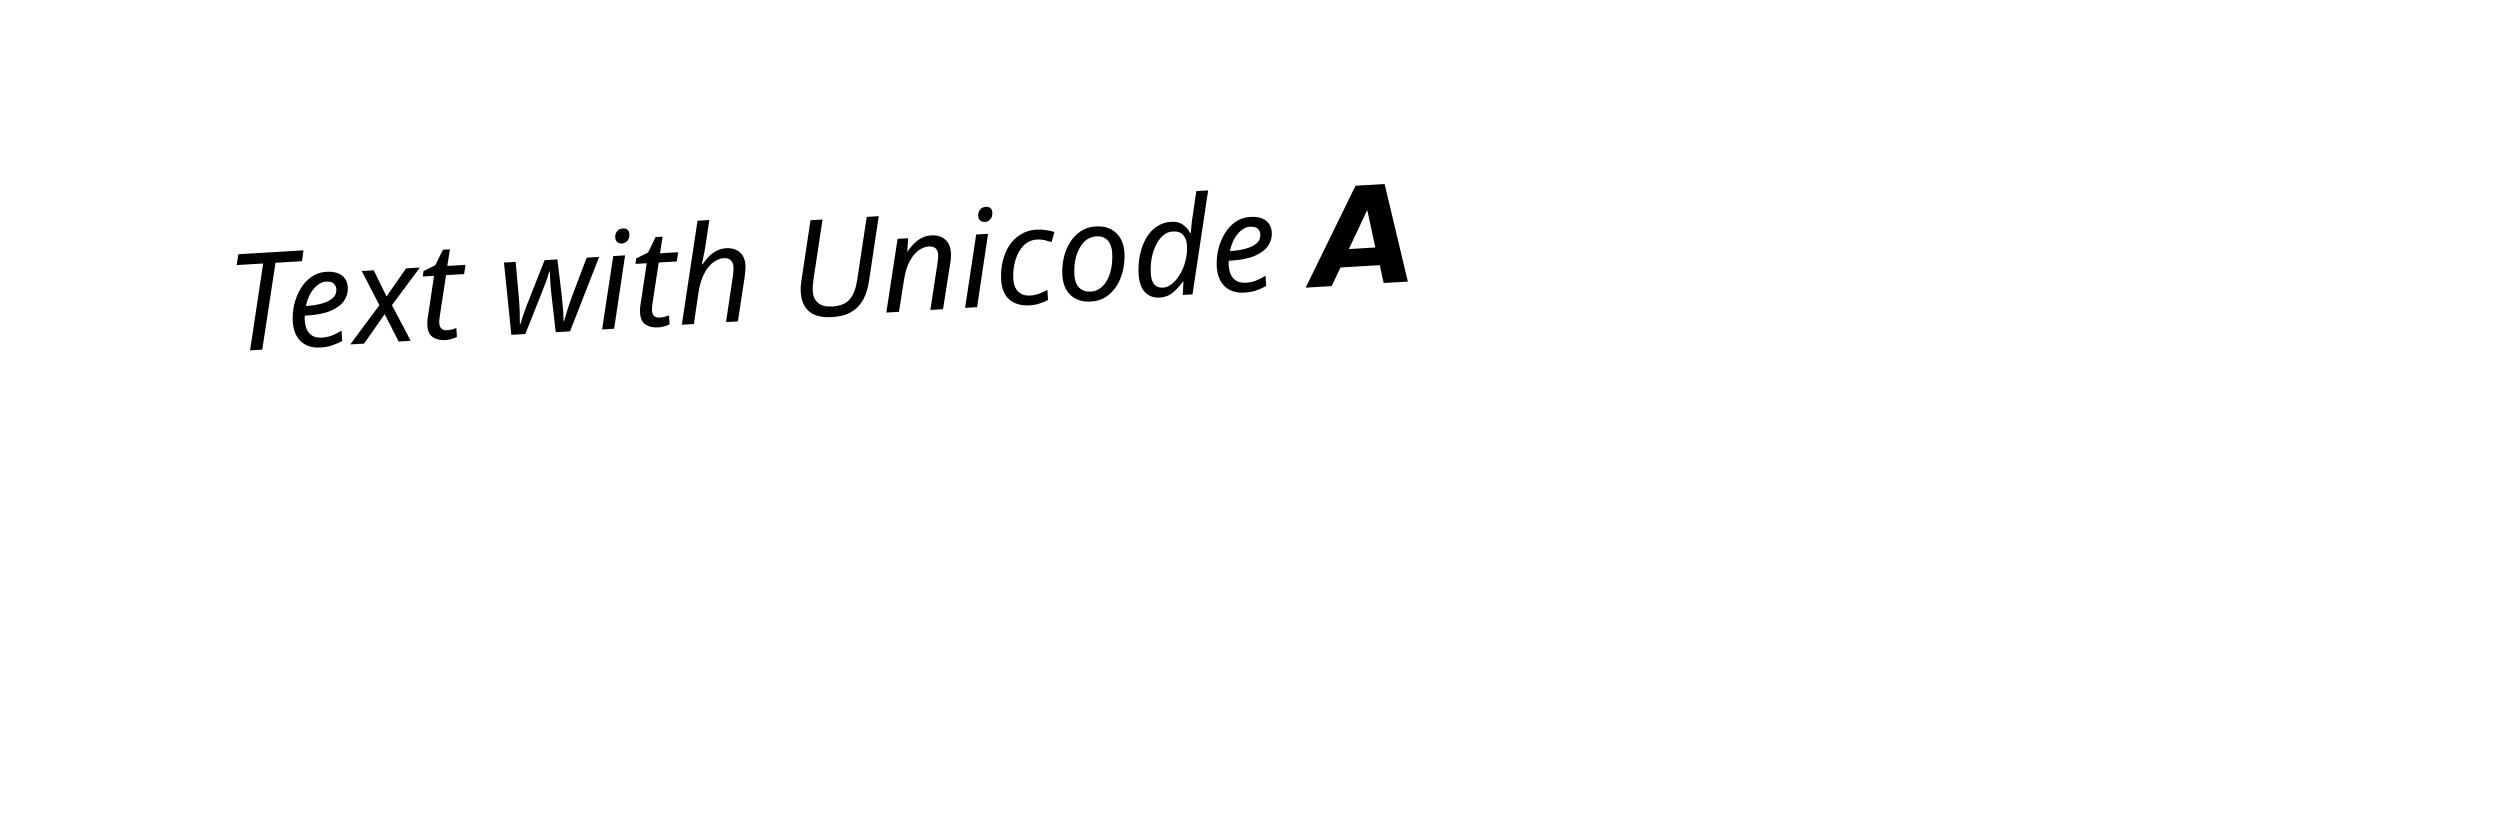
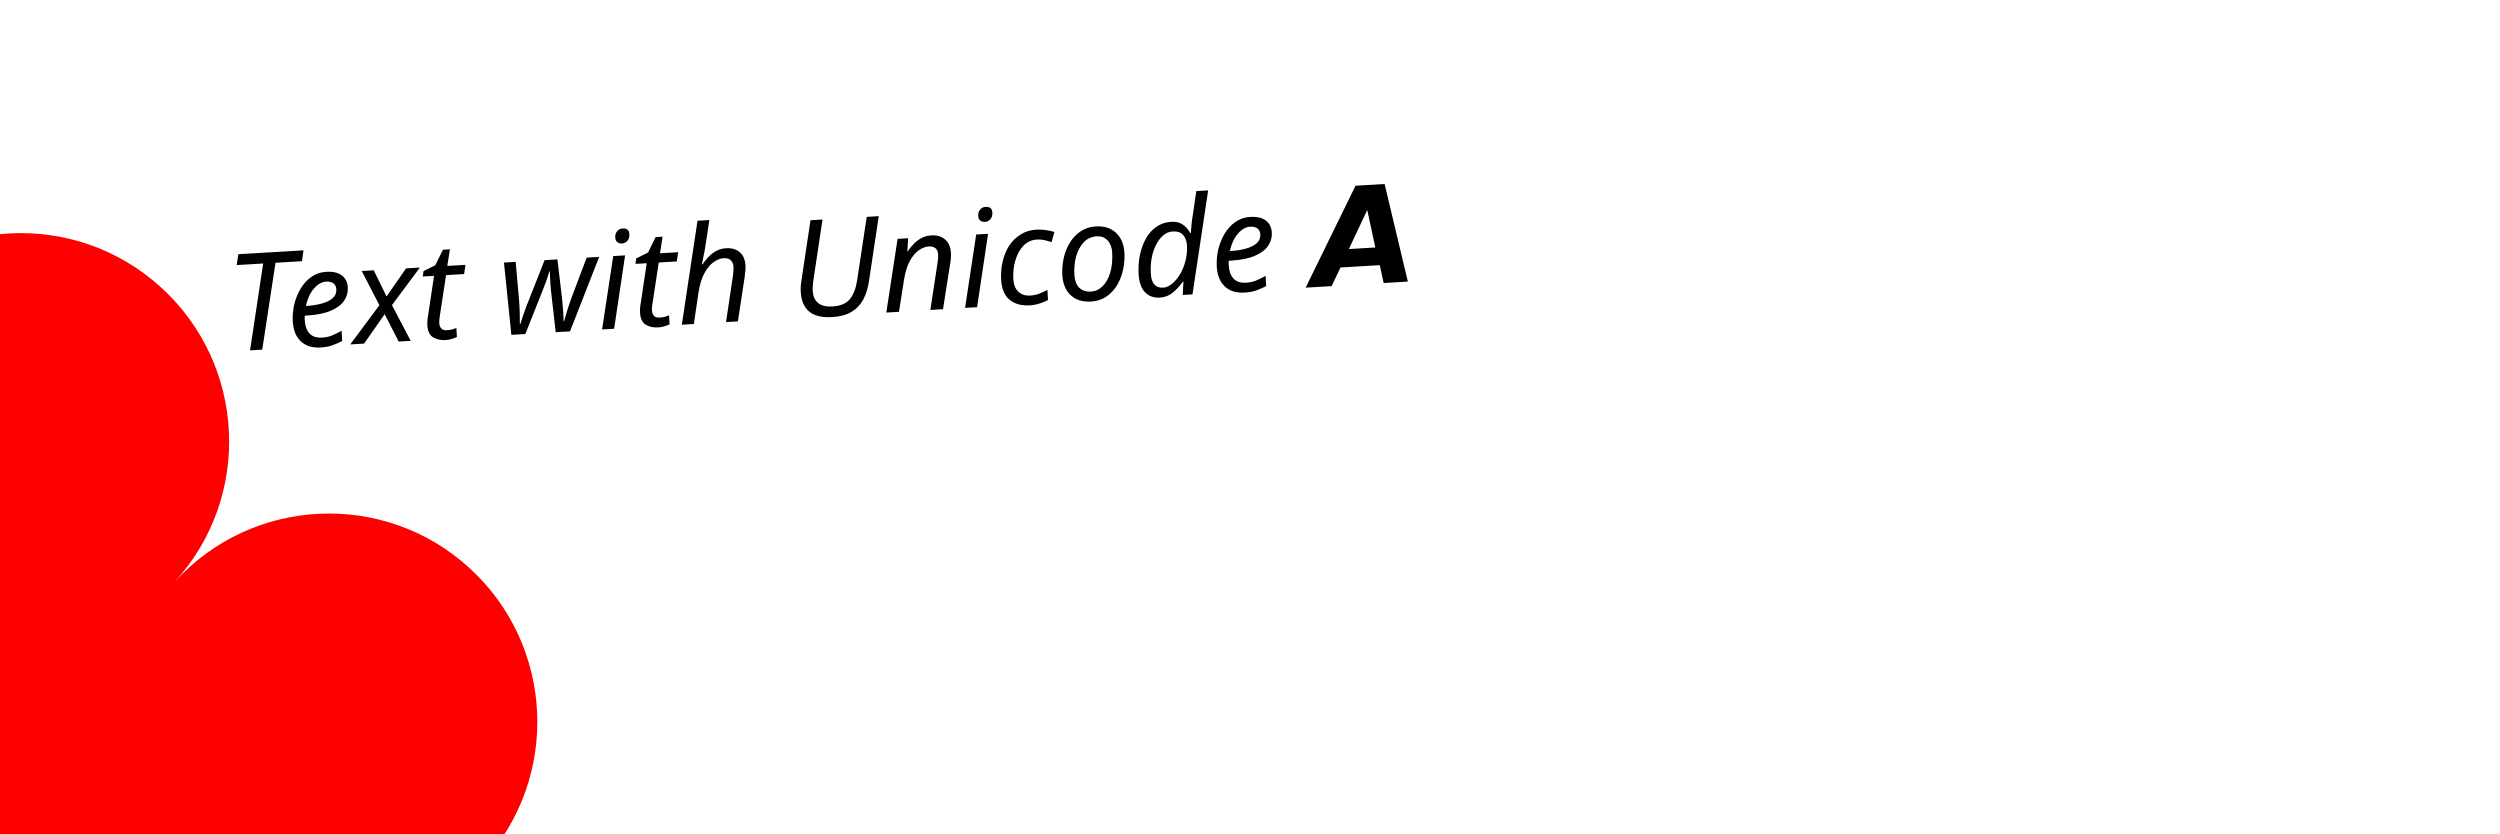
<svg xmlns="http://www.w3.org/2000/svg" viewBox="0 0 240 80">
  <style>
    #text {
		font: italic 13px sans-serif;
		transform: rotate(-3.4deg);
	}
+ 	#path {
+ 		transform: rotate(42.3deg);
+ 	}
  </style>
+   <path data-name="path" id="path" class="testRect" fill="red" d="     M 10,30   A 20,20 0,0,1 50,30   A 20,20 0,0,1 90,30   Q 90,60 50,90   Q 10,60 10,30 z" />
  <text x="20" y="35" data-name="text" id="text" class="testRect">Text with Unicode 𝞐</text>
</svg>
